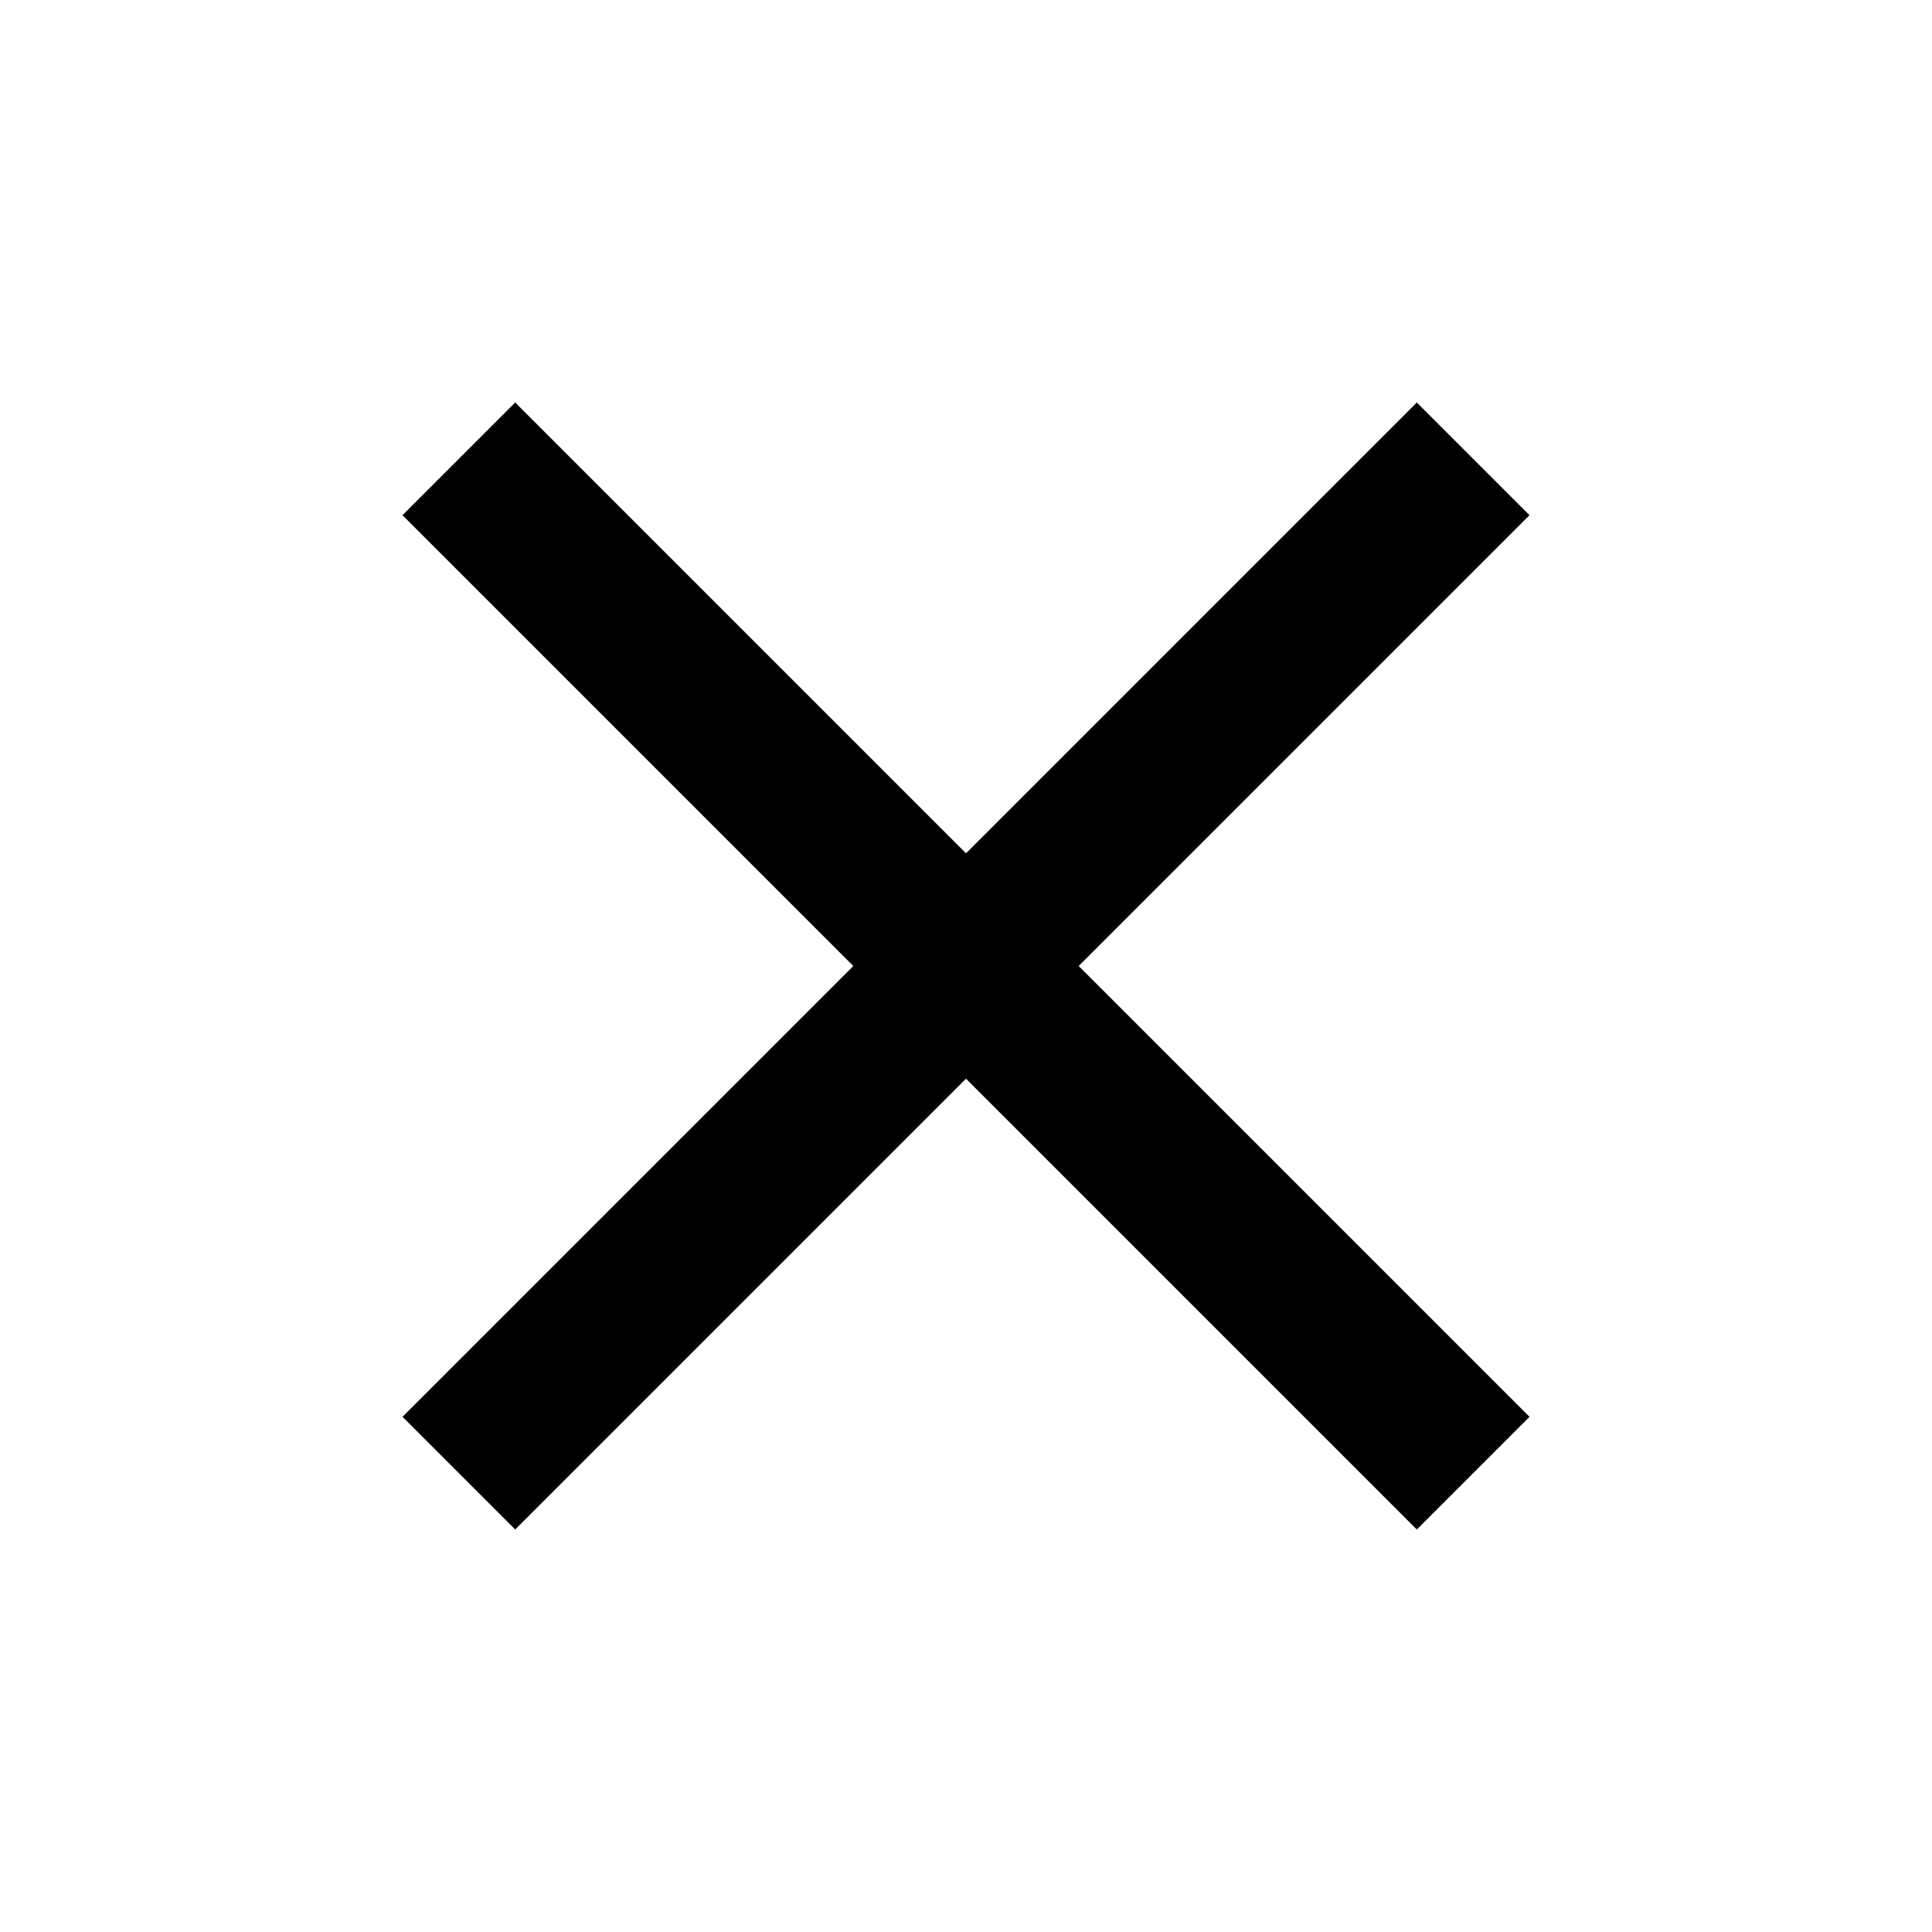
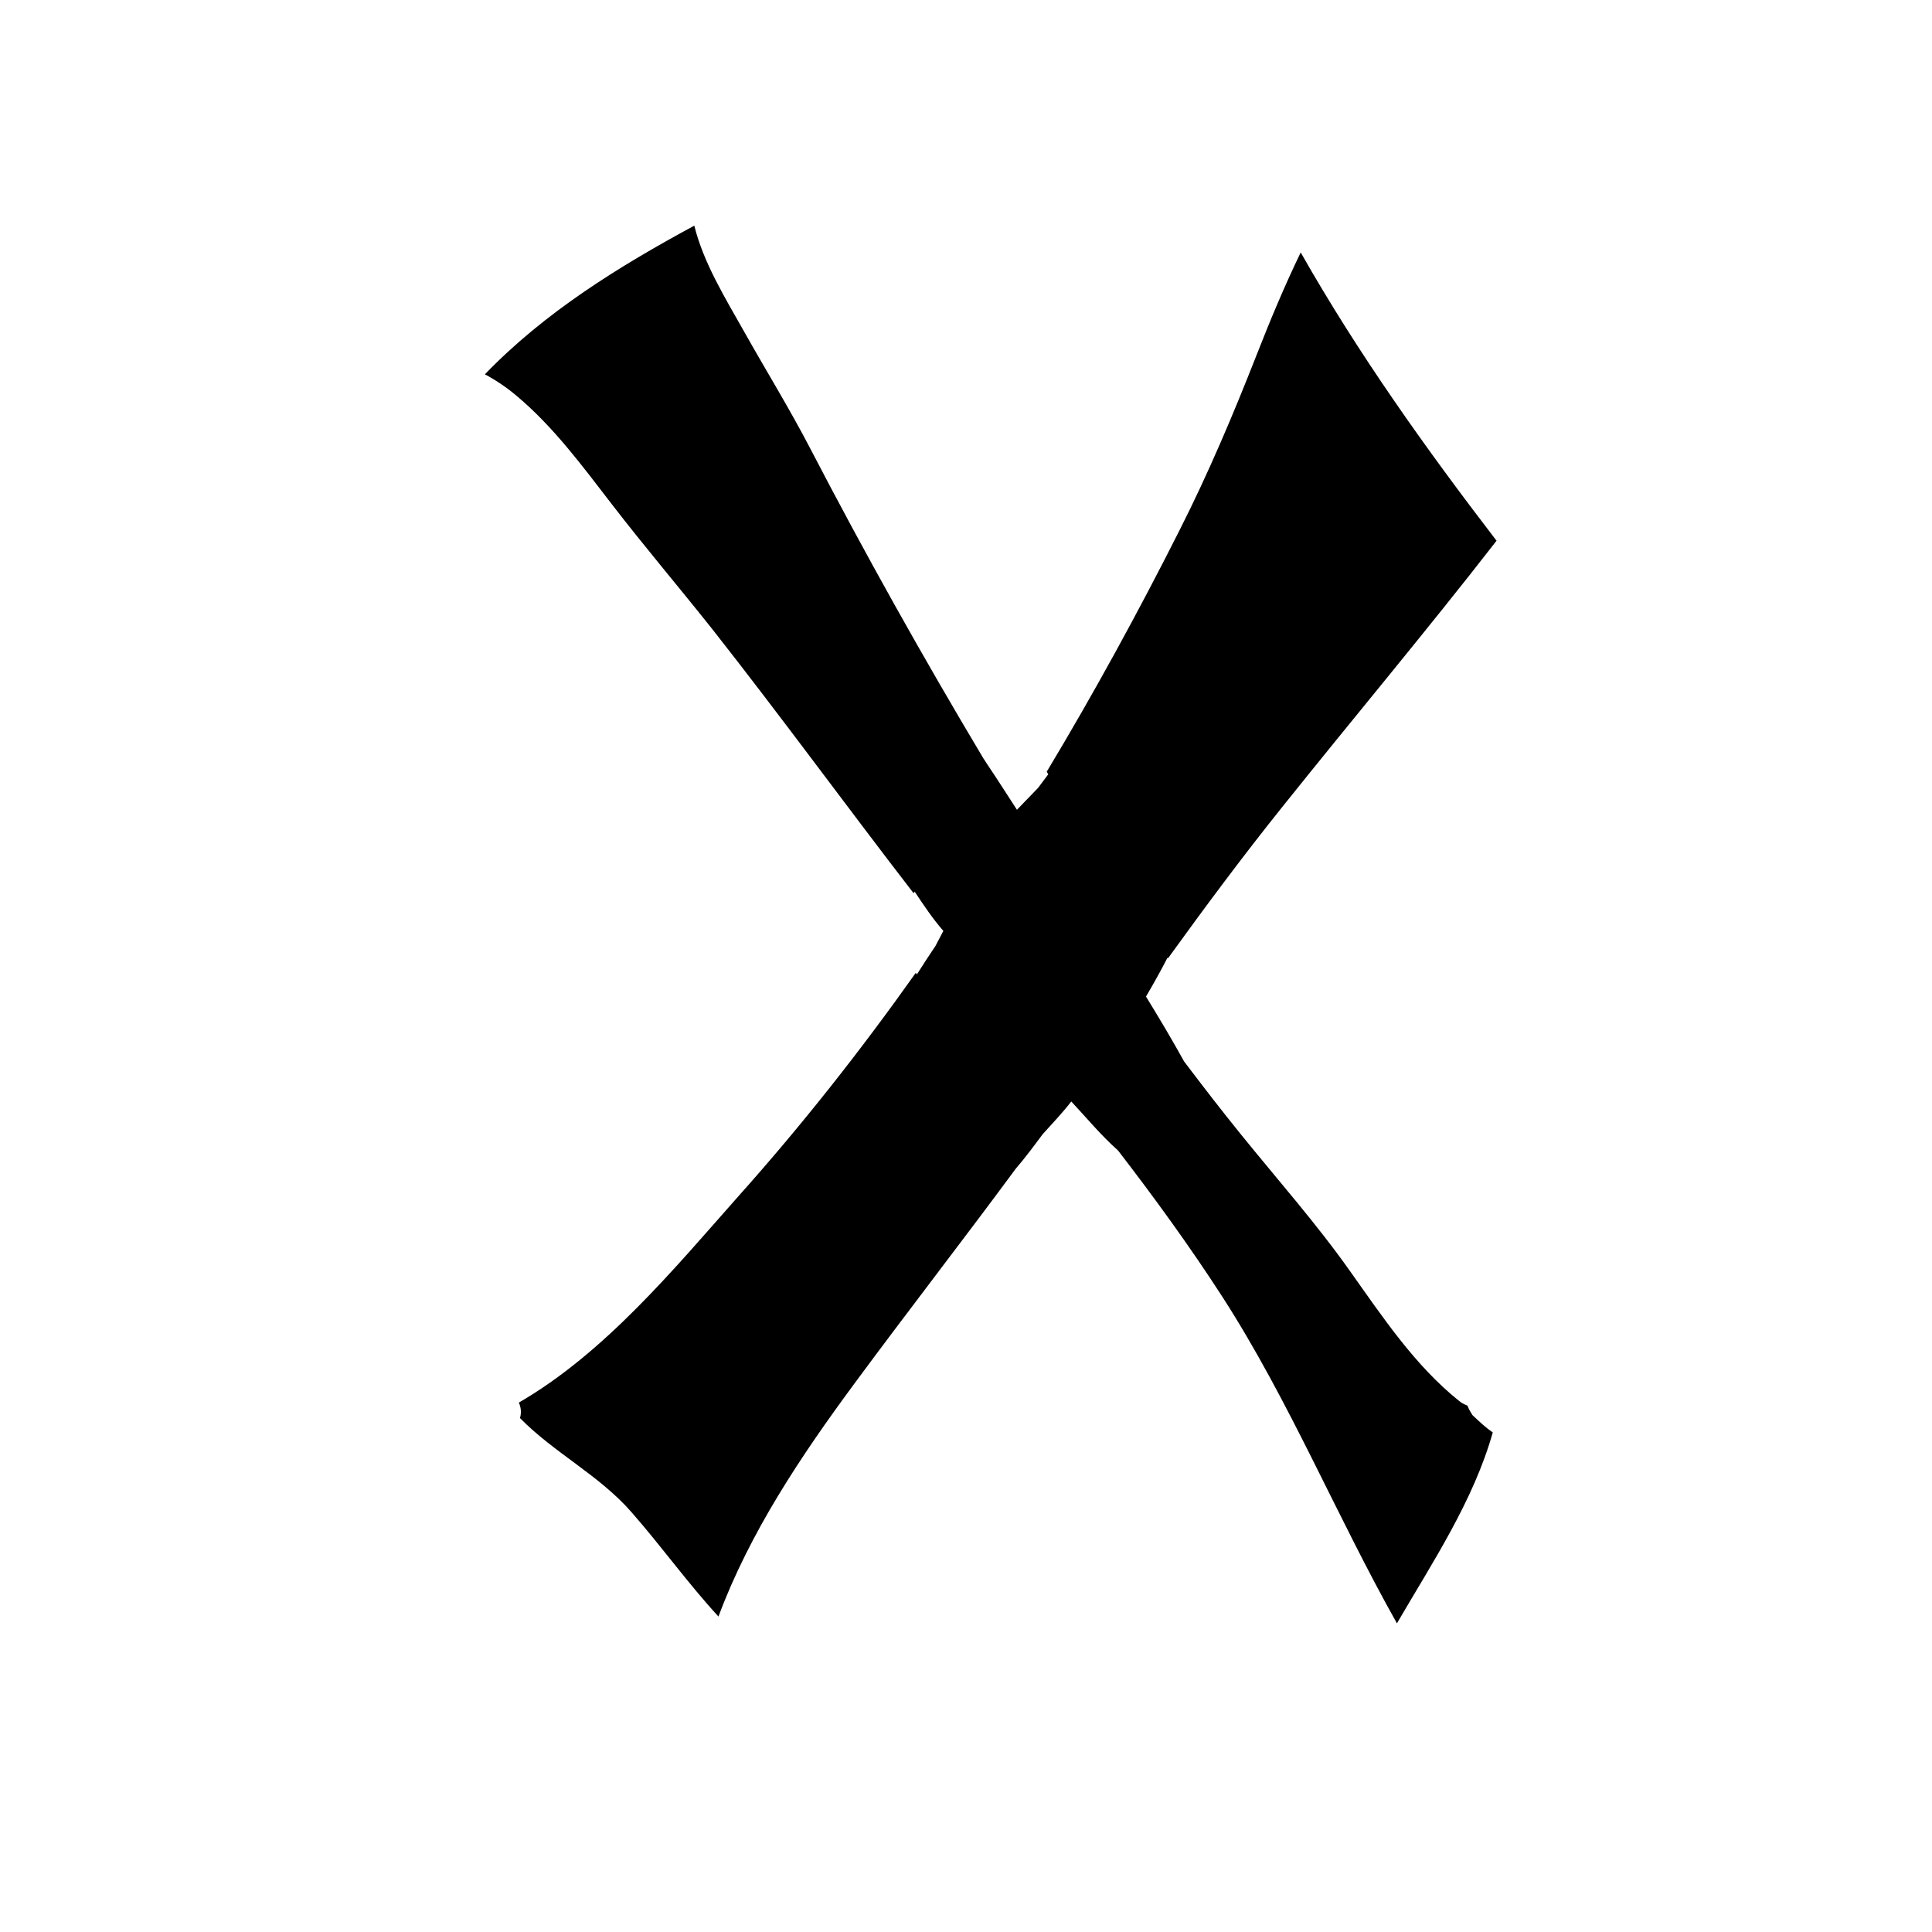
- <svg xmlns="http://www.w3.org/2000/svg" id="close_svg" viewBox="0 -960 960 960">
-   <path d="m256-200-56-56 224-224-224-224 56-56 224 224 224-224 56 56-224 224 224 224-56 56-224-224-224 224Z" />
+ <svg xmlns="http://www.w3.org/2000/svg" viewBox="0,0,256,256" id="close_svg">
+   <g fill="none" fill-rule="nonzero" stroke="none" stroke-width="1" stroke-linecap="butt" stroke-linejoin="miter" stroke-miterlimit="10" stroke-dasharray="" stroke-dashoffset="0" font-family="none" font-weight="none" font-size="none" text-anchor="none" style="mix-blend-mode: normal">
+     <g transform="scale(0.5,0.5)">
+       <path d="M388.9,372.5c-0.8,-0.3 -1.6,-0.7 -2.3,-1.3c-11.7,-9.4 -20.2,-22.2 -28.8,-34.3c-8.9,-12.6 -19.1,-24.1 -28.8,-36.1c-5.2,-6.4 -10.2,-12.9 -15.2,-19.5c-3.2,-5.8 -6.6,-11.5 -10.1,-17.2c2,-3.4 3.9,-6.8 5.7,-10.3c0,0.1 0.1,0.1 0.1,0.2c9.9,-13.7 20,-27.3 30.6,-40.5c18.8,-23.5 38.1,-46.5 56.5,-70.2c-18.8,-24.5 -36.7,-49.6 -51.9,-76.4c-4.3,8.9 -8.1,18 -11.7,27.2c-6.2,15.8 -12.8,31.4 -20.5,46.6c-10.9,21.6 -22.6,43 -35.1,63.8l0.4,0.7c-0.9,1.2 -1.8,2.4 -2.7,3.6c-1.9,2 -3.8,3.9 -5.6,5.8c-2.6,-4 -5.2,-8.1 -7.9,-12.1c-0.4,-0.6 -0.7,-1.1 -1.1,-1.7c-16,-26.8 -31.3,-54.1 -45.7,-81.8c-5.5,-10.6 -11.8,-20.8 -17.7,-31.3c-4.9,-8.7 -10.7,-18.1 -13.1,-27.9c-20,10.8 -39.7,23 -55.5,39.4c3,1.6 5.8,3.5 8.4,5.7c9.8,8.2 17.5,18.7 25.3,28.8c8.7,11.3 17.9,22.1 26.7,33.2c18.1,23 35.3,46.6 53.2,69.8c0.1,-0.1 0.2,-0.3 0.3,-0.4c2.4,3.6 4.8,7.2 7.6,10.4c-0.7,1.3 -1.4,2.7 -2.1,4c-1.7,2.5 -3.3,5 -4.9,7.5c-0.1,-0.1 -0.2,-0.2 -0.3,-0.4c-14.6,20.6 -30.2,40.4 -47,59.2c-17.1,19.3 -35.4,41.5 -58.2,54.7c0.6,1.3 0.7,2.8 0.3,4.1c9,9.2 21.1,15.2 29.6,25c7.9,9 14.9,18.8 23,27.6c8.3,-22.3 21.9,-42.6 36,-61.7c14.1,-19.1 28.7,-37.9 42.8,-57c2.5,-2.9 4.8,-6 7.1,-9.1c2.6,-2.9 5.3,-5.7 7.6,-8.7c4.1,4.4 7.9,9 12.4,13c9.7,12.6 19,25.4 27.6,38.7c17.8,27.6 30.2,58 46.3,86.6c9.5,-16.3 20.3,-32.5 25.4,-50.6c-1.8,-1.2 -3.5,-2.8 -5.4,-4.6c-0.5,-0.8 -1,-1.6 -1.3,-2.5z" fill="#000000" />
+       <path d="M389.5,356.8h-0.1c-8,-7.9 -14.4,-17.3 -20.9,-26.5c-8.9,-12.7 -19,-24.1 -28.8,-36.1c-7.8,-9.6 -15.3,-19.4 -22.5,-29.4c10.4,-14.4 20.9,-28.8 32,-42.7c19.9,-24.9 40.4,-49.3 59.9,-74.5c1.6,-2.1 2.6,-5.3 0.8,-7.6c-21.2,-27.5 -41.5,-55.8 -58.1,-86.3c0.1,-0.2 0.2,-0.4 0.3,-0.5c-1.6,-2.7 -3,-5.6 -4.3,-8.5c-0.7,-1.2 -1.3,-2.3 -2,-3.5c-0.1,0.1 -0.3,0.1 -0.4,0.2c-1.5,0.8 -2.8,1.6 -4.1,2.4c-0.3,0.1 -0.5,0.2 -0.8,0.3c-1.2,4.2 -2.9,8.4 -5.1,12.1c0.1,0.2 0.2,0.3 0.3,0.5c-12.4,23.8 -20.3,50 -32.2,74.1c-10.3,20.8 -21.5,41.3 -33.4,61.4c-14.8,-24.9 -28.9,-50.1 -42.3,-75.7c-2.8,-5.4 -5.8,-10.7 -8.8,-16.1c-4.9,-6.8 -9.2,-14 -12.4,-21.7c-2.8,-4.8 -5.6,-9.8 -7.8,-14.9c-3.7,-6.3 -6.8,-12.8 -10,-19.3c-1.2,-0.1 -2.4,0.1 -3.7,0.7c-24,12.5 -47.8,26.7 -66.5,46.5c-1.2,1.3 -1.7,2.8 -1.7,4.2c4.9,6.6 9.6,13.4 14.1,20.2c5.7,5 10.5,11.2 15,16.9c8,10.1 16.3,20.1 24.2,30.2c11.3,14.4 22.7,28.8 33.9,43.3c10.4,13.6 20.3,27.6 30.8,41.1c-14,20 -29.2,39.3 -45.3,57.7c-9.7,11.1 -19.8,22.1 -30.2,32.6c-8.9,9 -18.5,17.5 -29.5,23.8c-0.2,0.1 -0.5,0.2 -0.7,0.3l-6.1,3.2c-4.1,2.1 -3.8,6.3 -1.4,9c0.1,1 0.4,2 0.9,2.8c8.9,12.7 22.7,20 33.8,30.4c12,11.4 20.4,26.1 32.7,37.4c3.6,3.3 9.1,1.5 10.4,-3.1c7.3,-25.4 22.8,-48.2 38.5,-69.2c15.5,-20.8 31.3,-41.4 46.7,-62.3c7.4,9.5 14.5,19.2 21.4,29.1c10.5,15.2 20,31.1 28.3,47.6c8.2,16.1 15.7,32.6 24.5,48.4c2,3.7 4.2,7.4 6.4,11c2.4,4 8.7,3.9 10.9,-0.3c11.7,-22.1 27.7,-43.3 33.2,-68.1c-2.8,-2.4 -5.4,-4.8 -7.8,-7.2c-4.1,-4 -8.8,-8.7 -12.1,-13.9zM370.5,430.2c-16.1,-28.5 -28.5,-59 -46.3,-86.6c-8.6,-13.3 -17.9,-26.1 -27.6,-38.7c-4.5,-4 -8.3,-8.6 -12.4,-13c-2.4,3 -5,5.9 -7.6,8.7c-2.2,3.1 -4.6,6.2 -7.1,9.1c-14.2,19.1 -28.7,37.8 -42.8,57c-14.1,19 -27.7,39.3 -36,61.7c-8.1,-8.8 -15.2,-18.6 -23,-27.6c-8.5,-9.8 -20.6,-15.8 -29.6,-25c0.5,-1.3 0.3,-2.8 -0.3,-4.1c22.9,-13.1 41.1,-35.4 58.2,-54.7c16.7,-18.8 32.4,-38.6 47,-59.2c0.1,0.1 0.2,0.2 0.3,0.4c1.6,-2.5 3.2,-5 4.9,-7.5c0.7,-1.3 1.4,-2.7 2.1,-4c-2.8,-3.2 -5.2,-6.8 -7.6,-10.4c-0.1,0.1 -0.2,0.3 -0.3,0.4c-17.9,-23.1 -35.1,-46.8 -53.2,-69.8c-8.8,-11.2 -18,-22 -26.7,-33.2c-7.8,-10.1 -15.5,-20.5 -25.3,-28.8c-2.6,-2.2 -5.4,-4.1 -8.4,-5.7c15.8,-16.4 35.5,-28.6 55.5,-39.4c2.4,9.8 8.2,19.2 13.1,27.9c5.9,10.4 12.1,20.7 17.7,31.3c14.4,27.7 29.7,55 45.7,81.8c0.4,0.6 0.8,1.1 1.1,1.7c2.7,4 5.3,8 7.9,12.1c1.8,-2 3.7,-3.9 5.6,-5.8c0.9,-1.2 1.8,-2.4 2.7,-3.6l-0.4,-0.7c12.5,-20.9 24.2,-42.2 35.1,-63.8c7.7,-15.2 14.2,-30.8 20.5,-46.6c3.6,-9.2 7.4,-18.3 11.7,-27.2c15.2,26.8 33.2,51.9 51.9,76.4c-18.5,23.7 -37.7,46.8 -56.5,70.2c-10.6,13.3 -20.7,26.8 -30.6,40.5c0,-0.1 -0.1,-0.1 -0.1,-0.2c-1.7,3.5 -3.6,6.9 -5.7,10.3c3.6,5.6 6.9,11.3 10.1,17.2c4.9,6.6 10,13.1 15.2,19.5c9.7,12 19.9,23.4 28.8,36.1c8.6,12.1 17.1,24.9 28.8,34.3c0.7,0.6 1.5,1 2.3,1.3c0.3,0.9 0.8,1.7 1.6,2.5c1.8,1.8 3.5,3.4 5.4,4.6c-5.5,18.1 -16.3,34.3 -25.7,50.6z" fill="#ffffff00" />
+     </g>
+   </g>
</svg>
